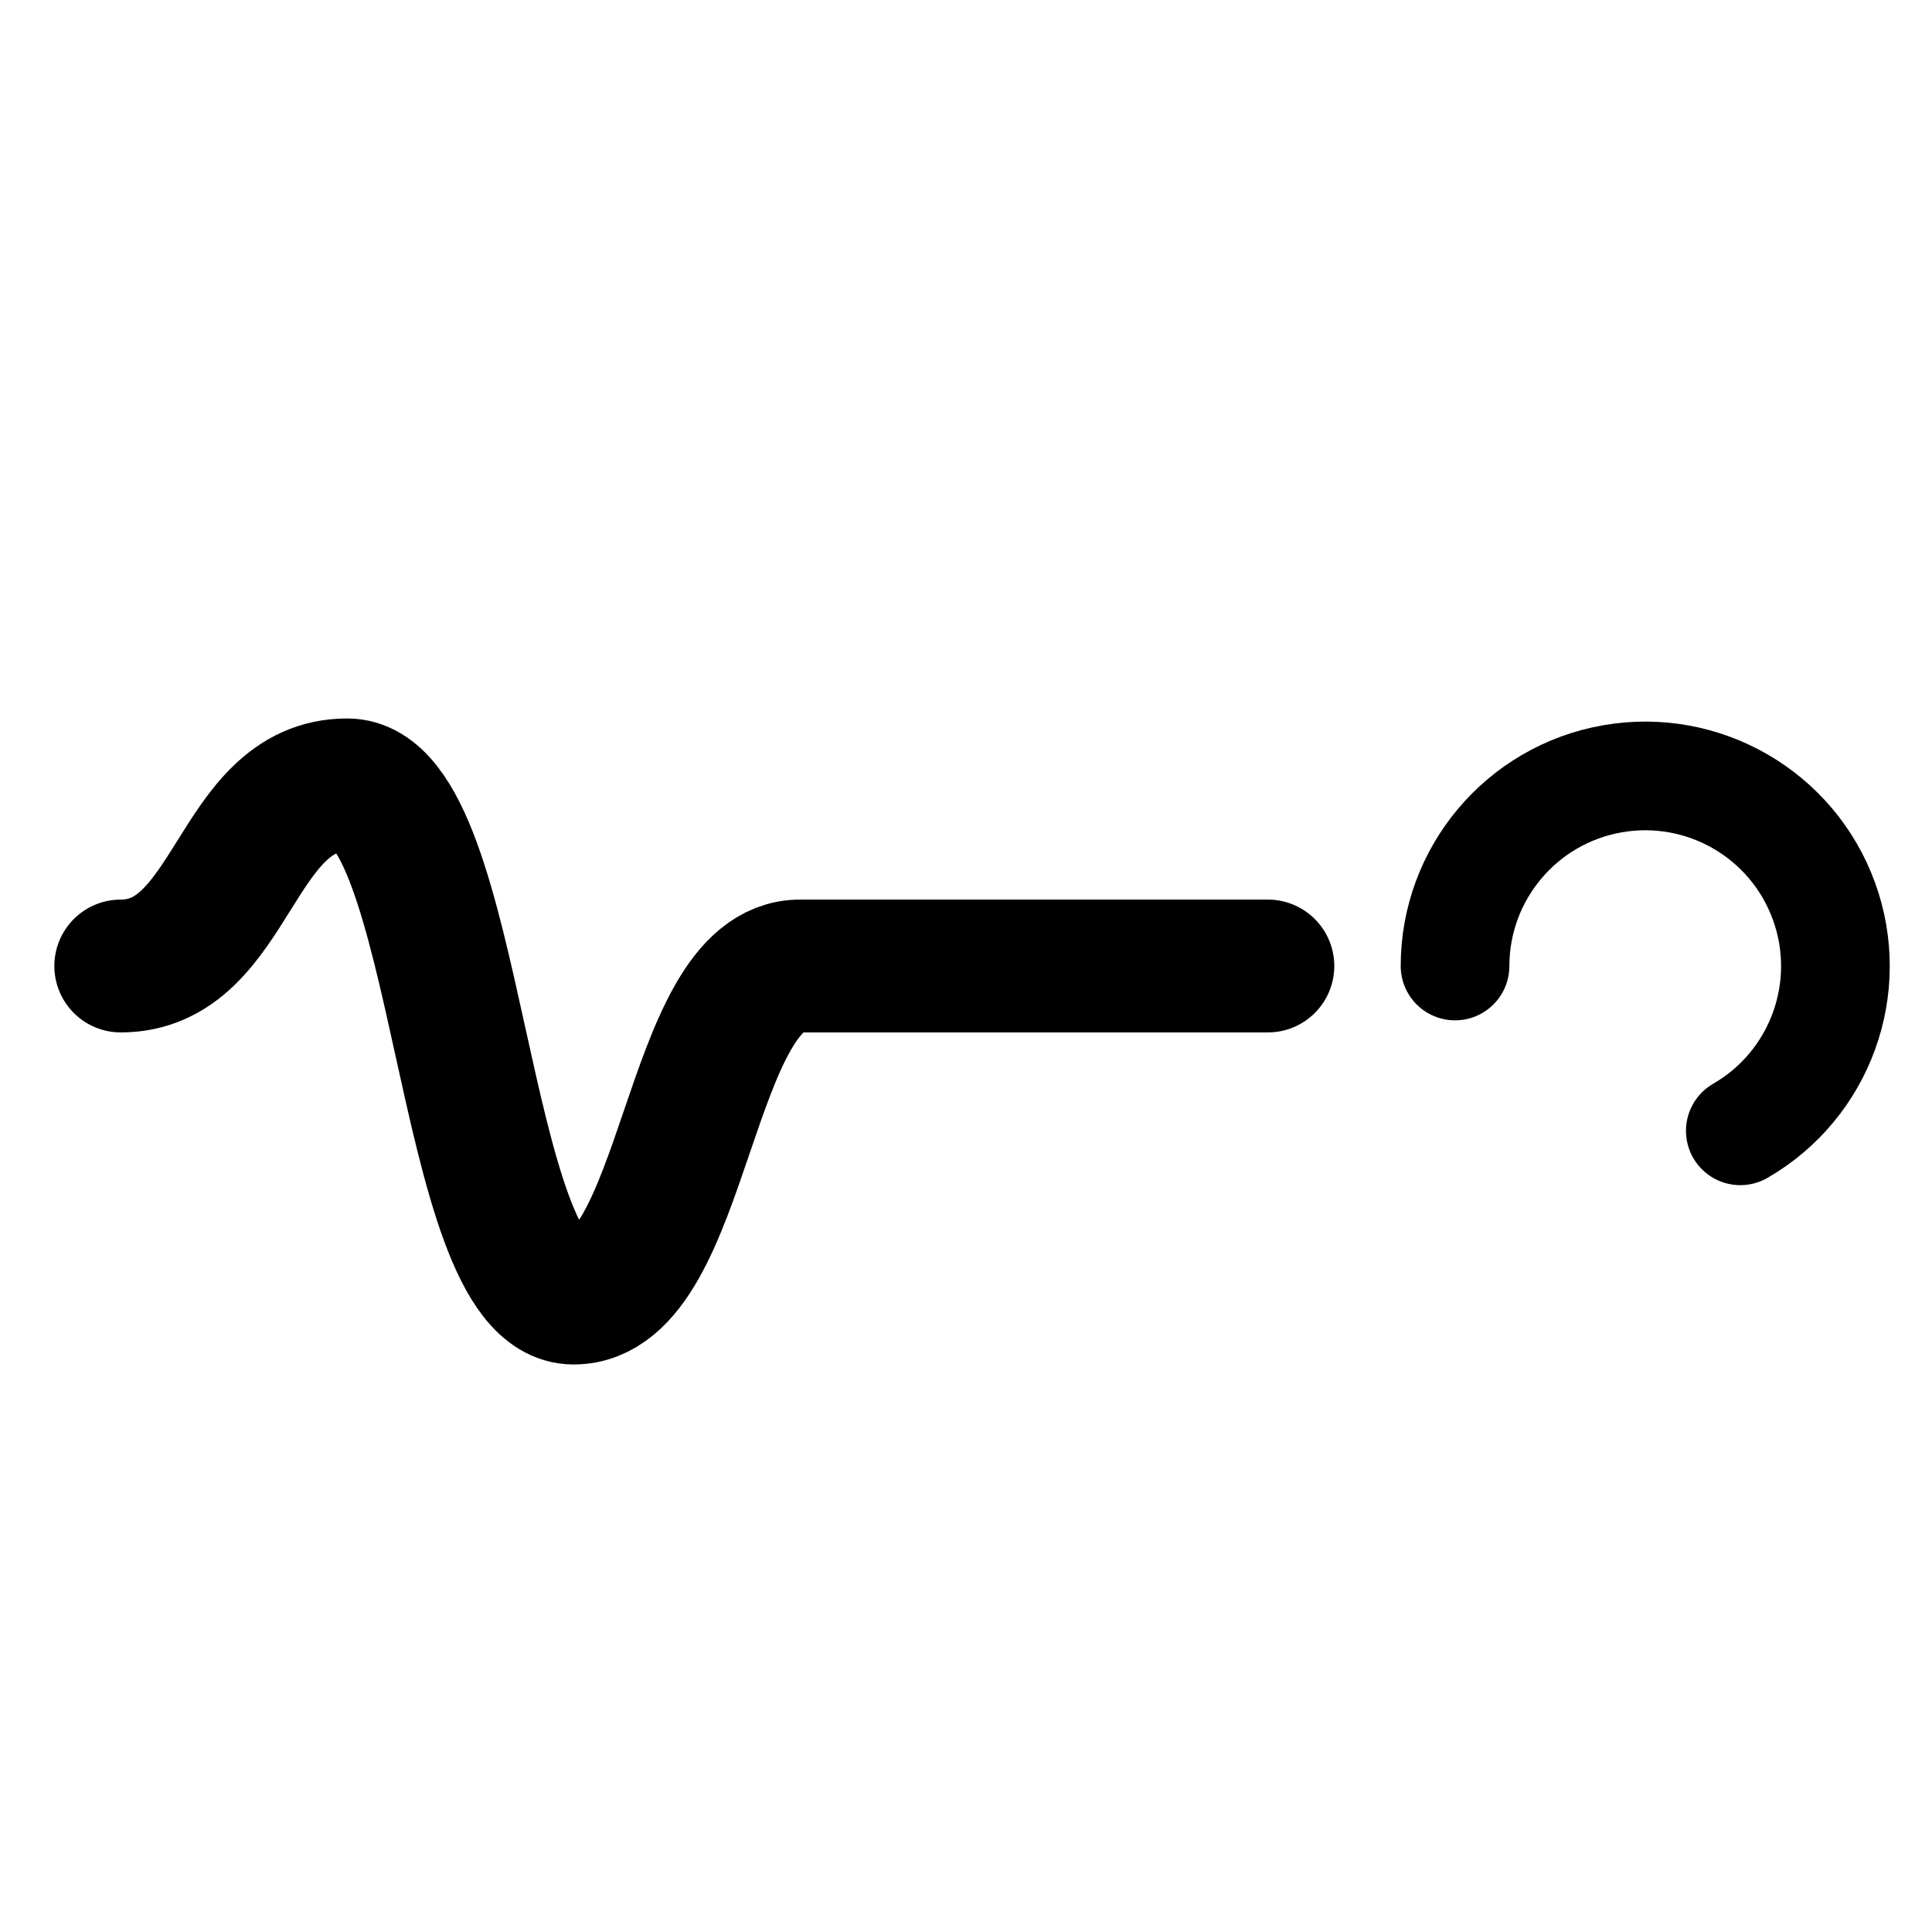
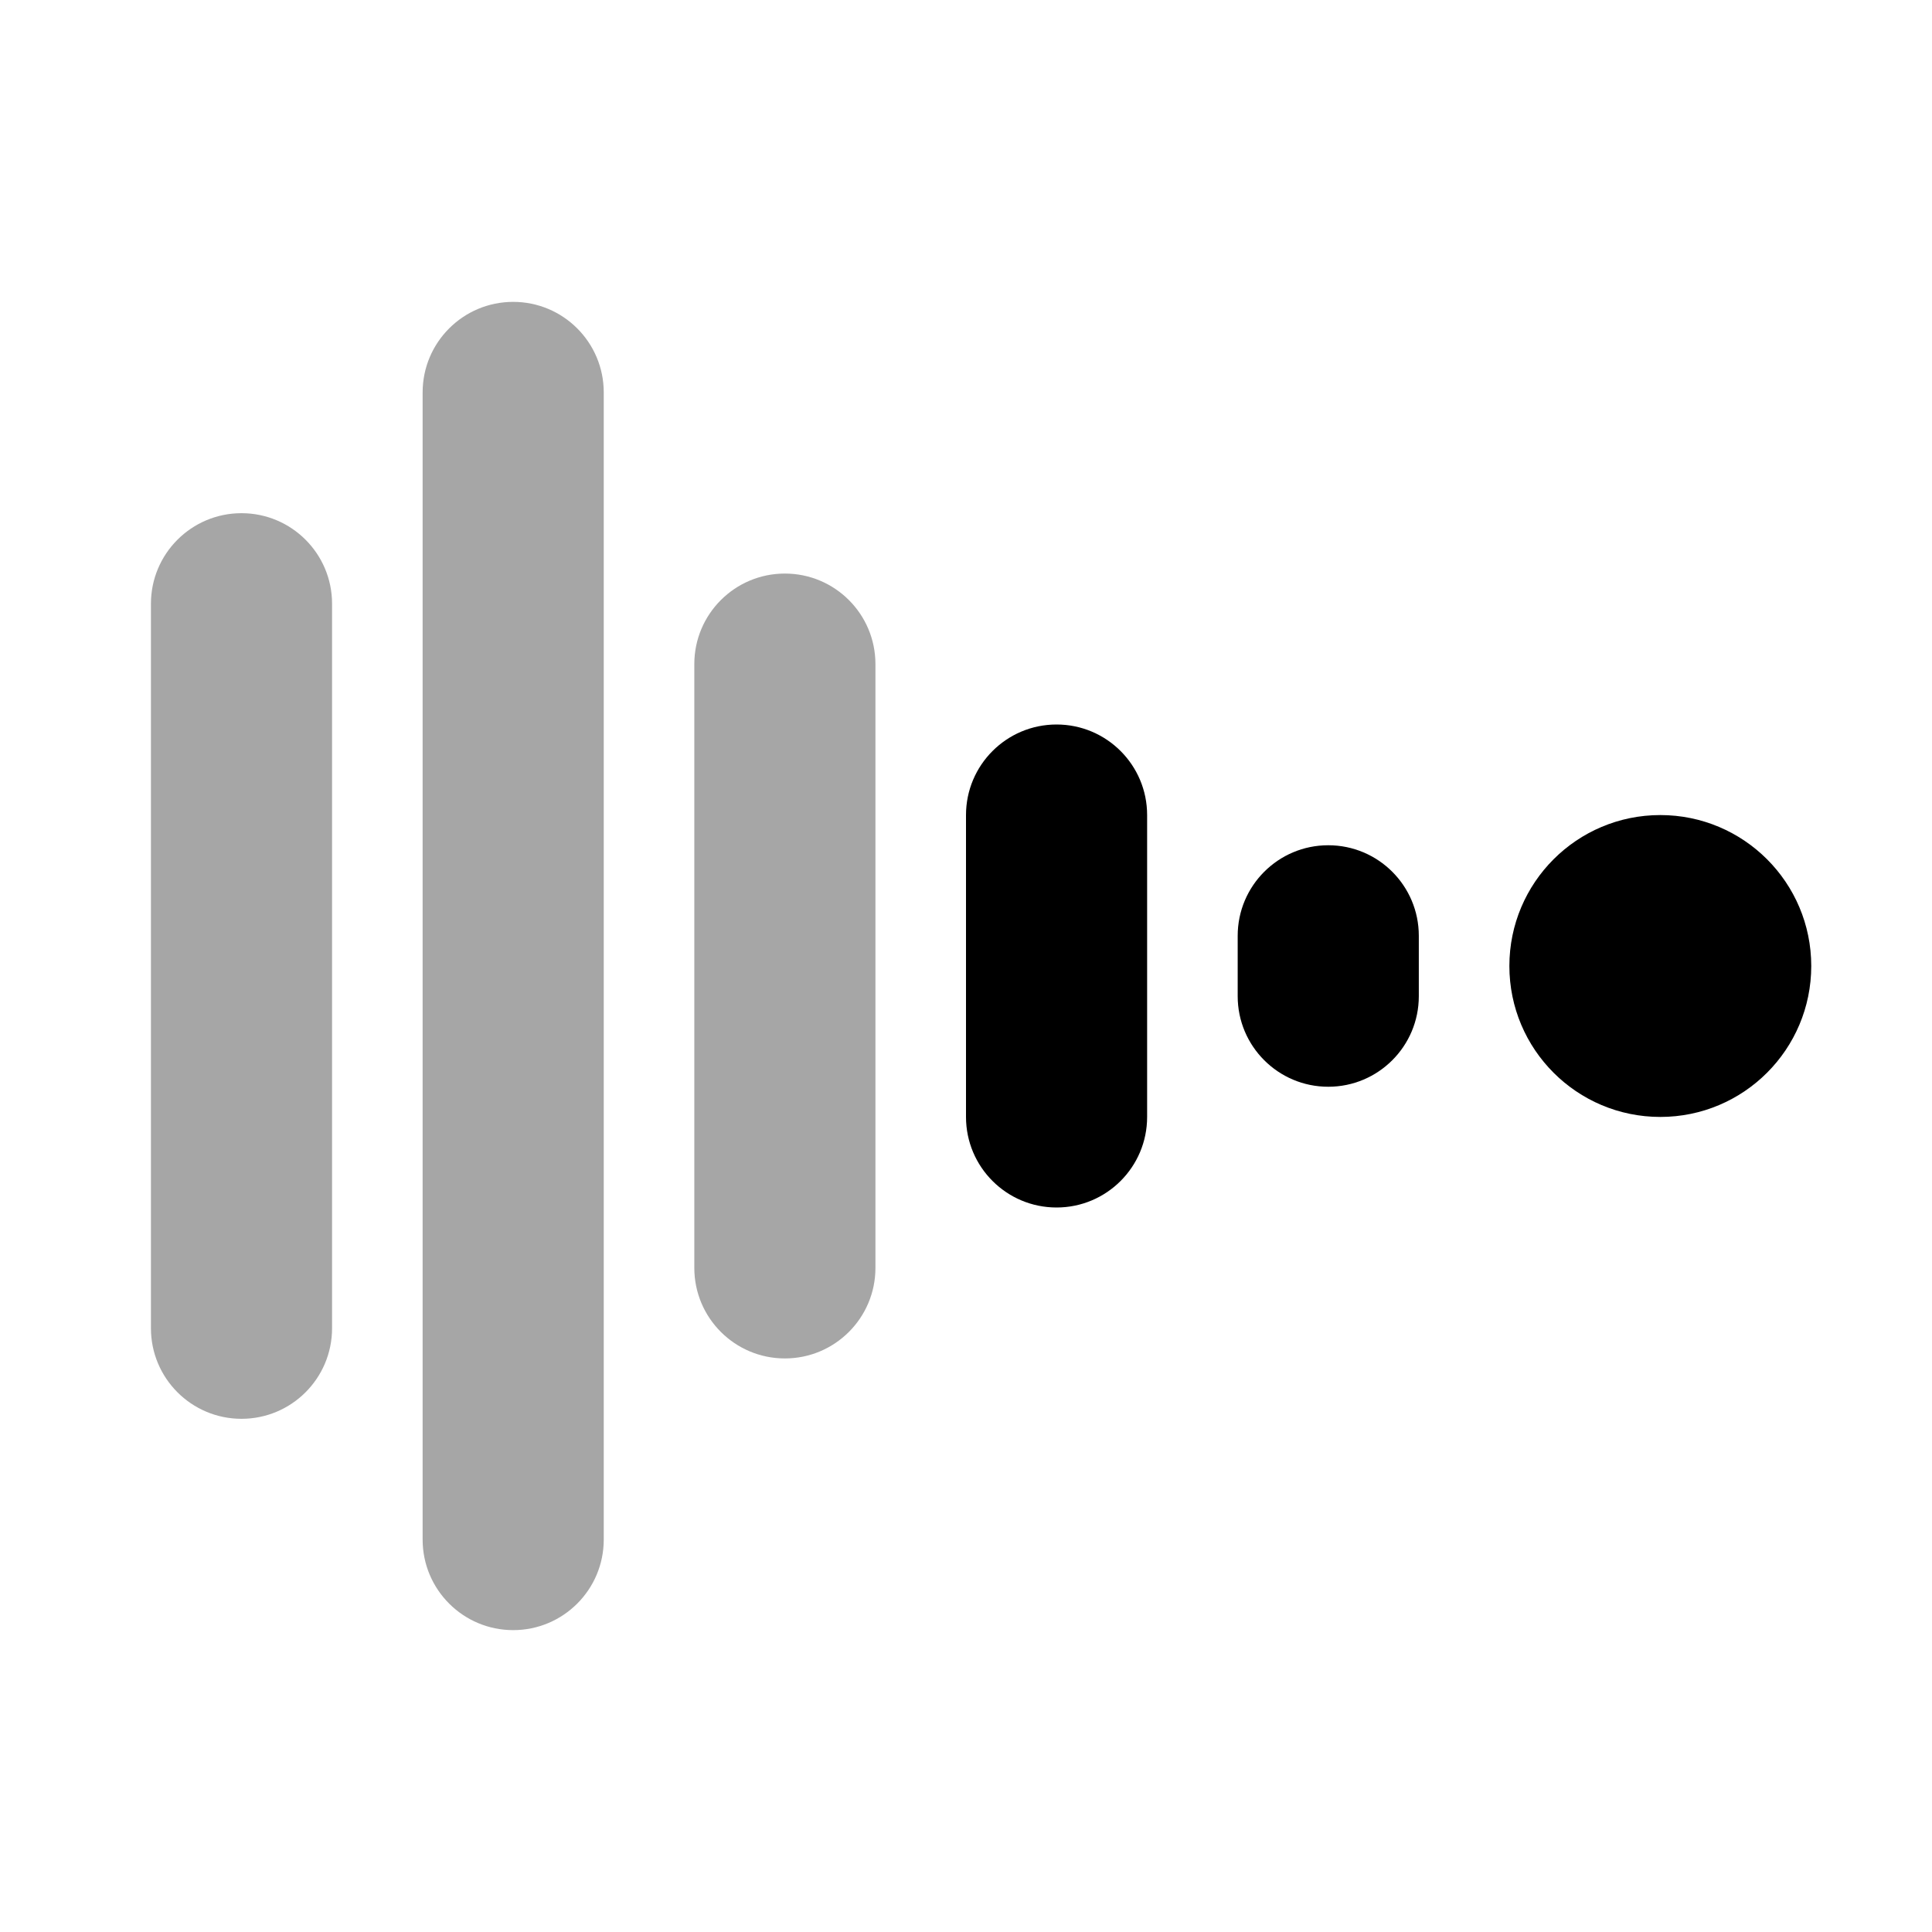
<svg xmlns="http://www.w3.org/2000/svg" width="64" height="64" viewBox="0 0 64 64">
-   <path d="M4,32 C7.75,32 7.75,26 11.5,26 C15.25,26 15.25,43 19.0,43 C22.75,43 22.75,32 26.5,32 L42,32" fill="none" stroke="#000000" stroke-width="4.4" stroke-linecap="round" stroke-linejoin="round" />
-   <path d="M48.20,32.00 A6.3,6.3 0 1 1 57.65,37.46" fill="none" stroke="#000000" stroke-width="3.6" stroke-linecap="round" />
+   <rect x="5.0" y="17.00" width="6" height="30.00" rx="3.0" fill="#000000" fill-opacity="0.35" />
+   <rect x="14.0" y="10.00" width="6" height="44.00" rx="3.0" fill="#000000" fill-opacity="0.35" />
+   <rect x="23.0" y="19.00" width="6" height="26.00" rx="3.0" fill="#000000" fill-opacity="0.35" />
+   <rect x="32.0" y="24.00" width="6" height="16.00" rx="3.0" fill="#000000" fill-opacity="1.00" />
+   <rect x="41.0" y="28.00" width="6" height="8.00" rx="3.0" fill="#000000" fill-opacity="1.00" />
+   <circle cx="55" cy="32" r="5.0" fill="#000000" />
</svg>
